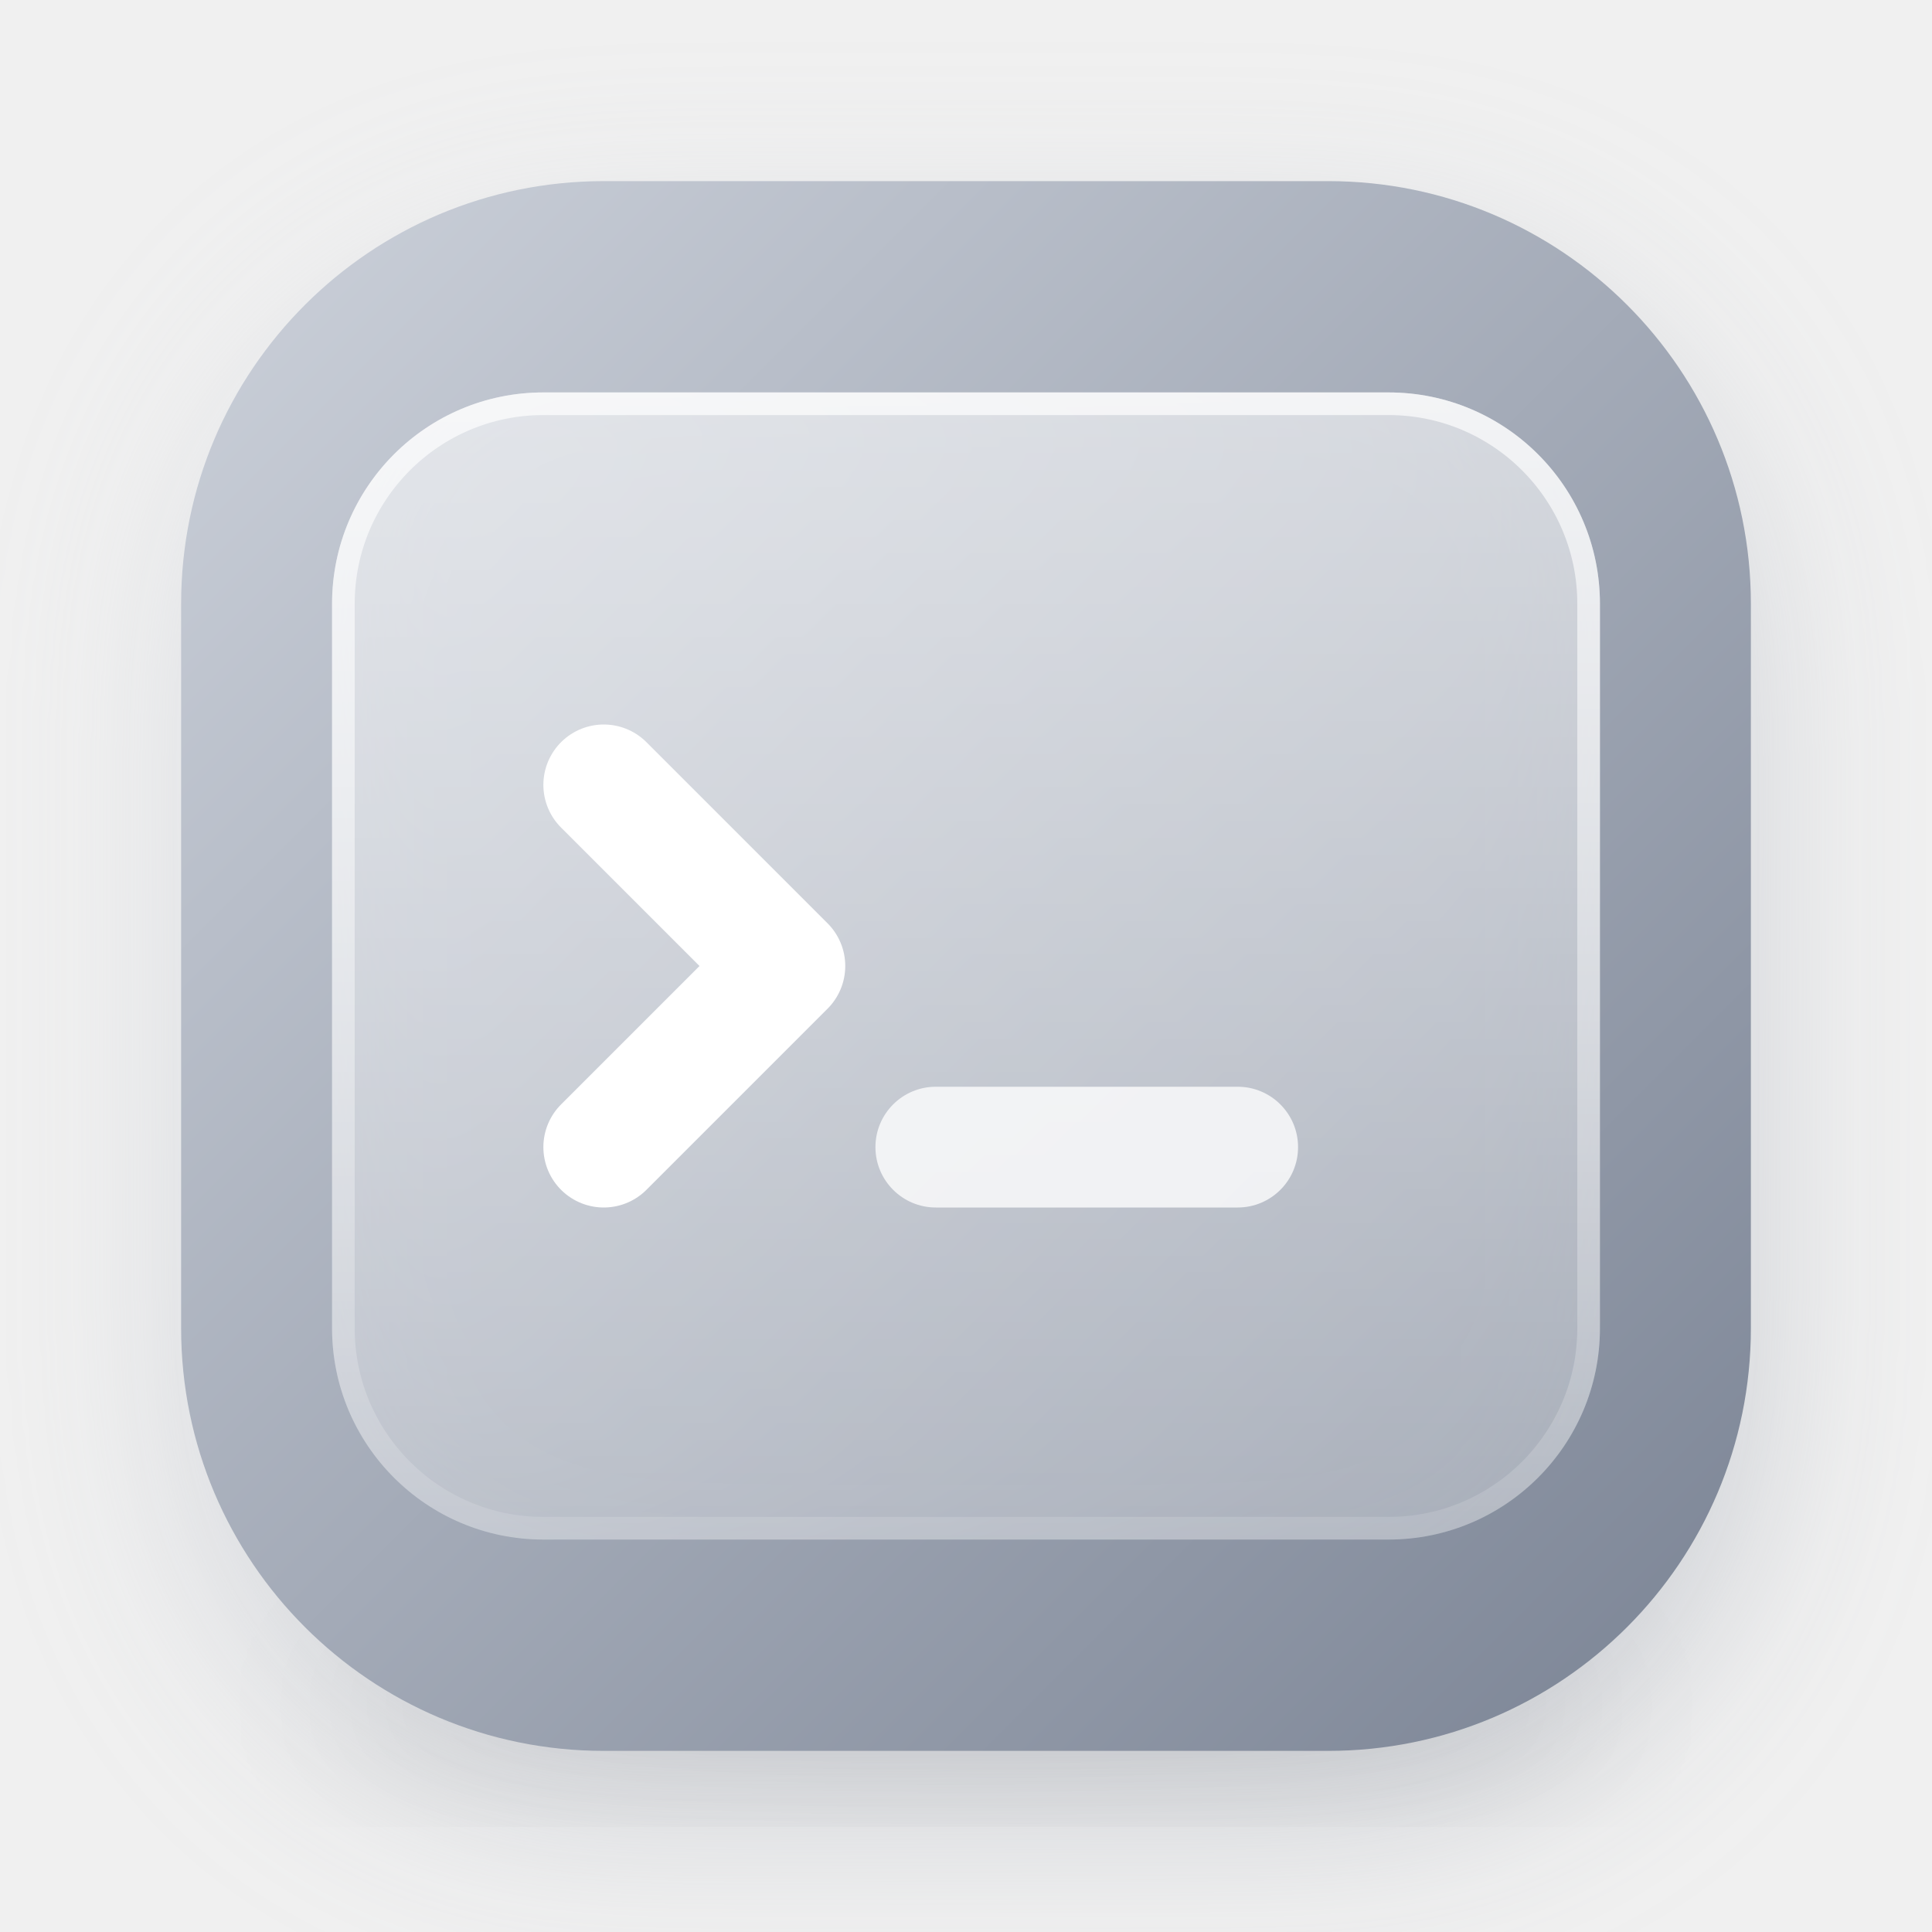
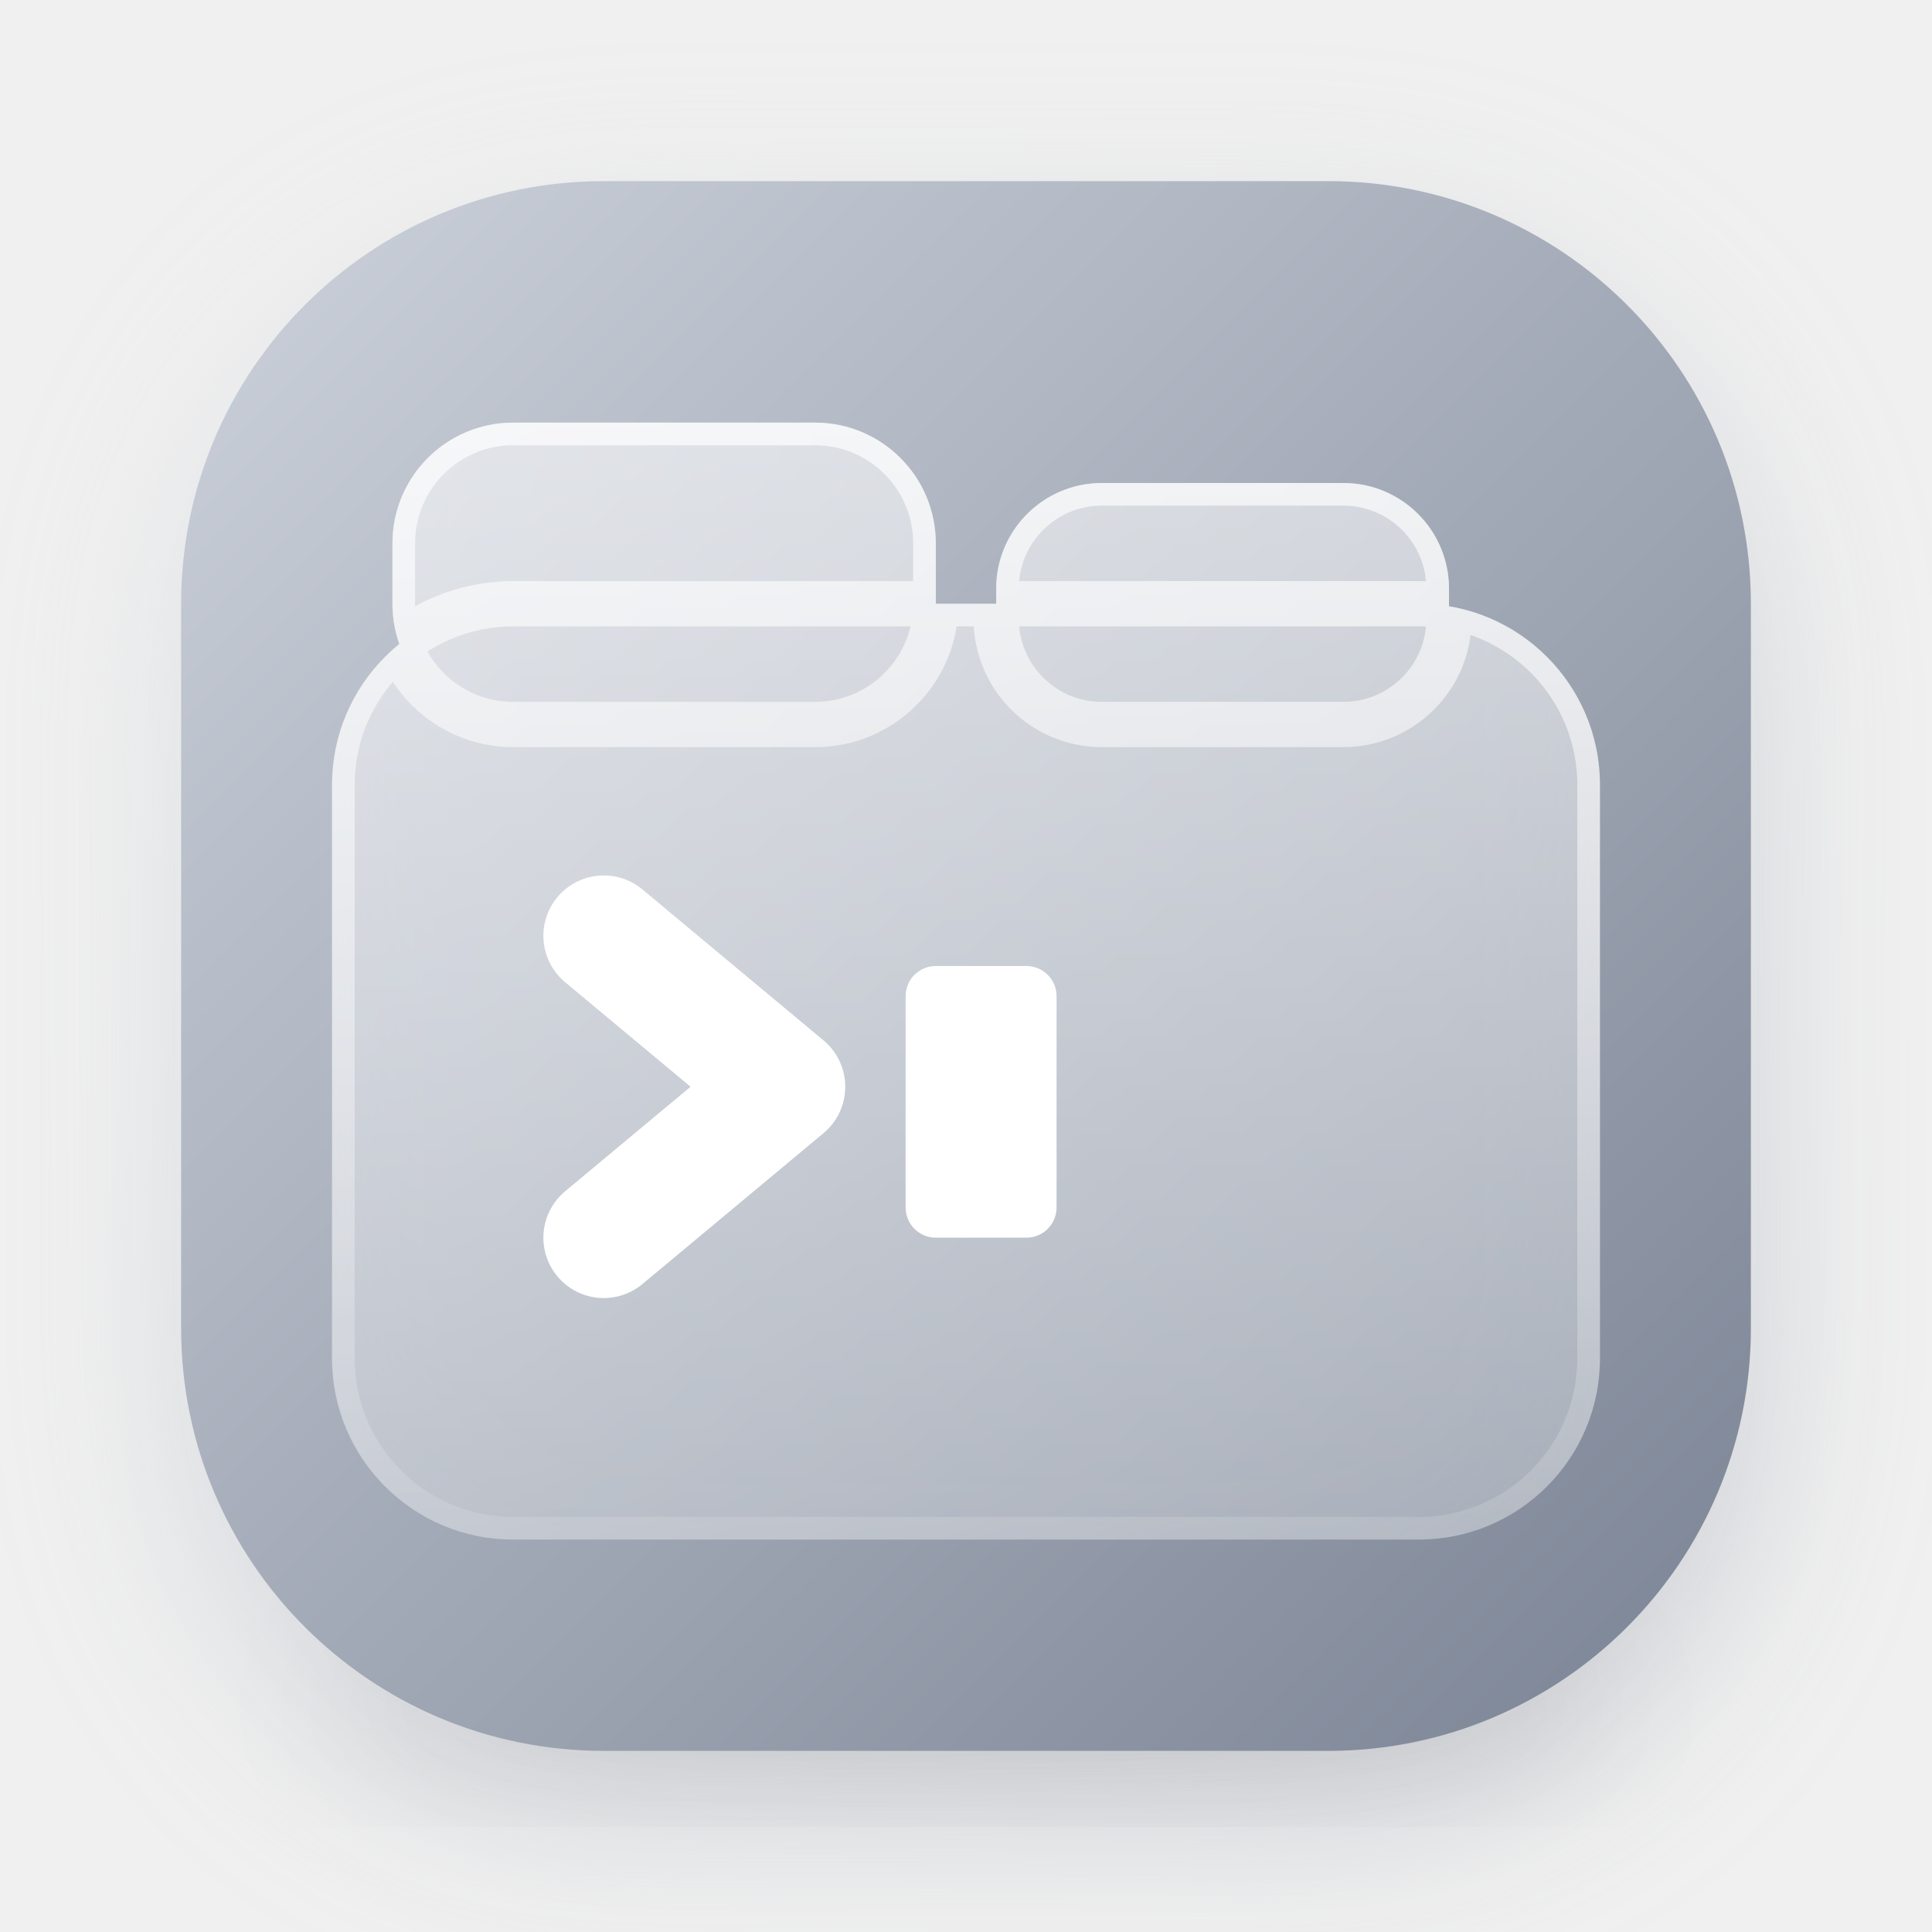
<svg xmlns="http://www.w3.org/2000/svg" xmlns:xlink="http://www.w3.org/1999/xlink" width="128" height="128" viewBox="0 0 128 128">
  <defs>
    <linearGradient id="tint" x1="0" y1="0" x2="1" y2="1">
      <stop offset="0" stop-color="#CDD2DB" />
      <stop offset="1" stop-color="#7A8394" />
    </linearGradient>
    <linearGradient id="plate-fill" x1="0" y1="0" x2="0" y2="1">
      <stop offset="0" stop-color="#FFFFFF" stop-opacity=".55" />
      <stop offset="1" stop-color="#FFFFFF" stop-opacity=".28" />
    </linearGradient>
    <linearGradient id="rim-stroke" x1="0" y1="0" x2="0" y2="1">
      <stop offset="0" stop-color="#FFFFFF" stop-opacity=".70" />
      <stop offset="1" stop-color="#FFFFFF" stop-opacity=".12" />
    </linearGradient>
    <rect id="back-shape" x="12" y="12" width="104" height="104" rx="28" fill="url(#tint)" />
-     <path id="plate-shape" d="M36 26 h56 a14 14 0 0 1 14 14 v48 a14 14 0 0 1 -14 14 h-56 a14 14 0 0 1 -14 -14 v-48 a14 14 0 0 1 14 -14 z" />
+     <path id="plate-shape" d="M34 40h60a12 12 0 0 1 12 12v38a12 12 0 0 1 -12 12h-60a12 12 0 0 1 -12 -12v-38a12 12 0 0 1 12 -12zM34 28h20a8 8 0 0 1 8 8v4a8 8 0 0 1 -8 8h-20a8 8 0 0 1 -8 -8v-4a8 8 0 0 1 8 -8zM73 32h16a7 7 0 0 1 7 7v2a7 7 0 0 1 -7 7h-16a7 7 0 0 1 -7 -7v-2a7 7 0 0 1 7 -7z" />
    <clipPath id="plate-clip">
      <use xlink:href="#plate-shape" />
    </clipPath>
    <filter id="blur-shadow" x="-50%" y="-50%" width="200%" height="200%">
      <feGaussianBlur stdDeviation="5" />
    </filter>
    <filter id="blur-glow" x="-50%" y="-50%" width="200%" height="200%">
      <feGaussianBlur stdDeviation="6" />
    </filter>
    <filter id="blur-frost" x="-50%" y="-50%" width="200%" height="200%">
      <feGaussianBlur stdDeviation="8" />
    </filter>
  </defs>
  <ellipse id="shadow" cx="64" cy="113" rx="42" ry="4" fill="#000000" opacity=".12" filter="url(#blur-shadow)" />
  <use id="glow" xlink:href="#back-shape" transform="translate(0 4)" opacity=".35" filter="url(#blur-glow)" />
  <use id="back" xlink:href="#back-shape" />
  <g id="frost" clip-path="url(#plate-clip)">
    <use xlink:href="#back-shape" filter="url(#blur-frost)" />
  </g>
  <use id="plate" xlink:href="#plate-shape" fill="url(#plate-fill)" />
  <g id="rim" clip-path="url(#plate-clip)">
    <use xlink:href="#plate-shape" fill="none" stroke="url(#rim-stroke)" stroke-width="3" />
  </g>
  <g id="glyph">
-     <path d="M40 52 L52 64 L40 76" fill="none" stroke="#FFFFFF" stroke-width="8" stroke-linecap="round" stroke-linejoin="round" />
-     <rect x="58" y="72" width="28" height="8" rx="4" fill="#FFFFFF" fill-opacity=".78" />
+     <path d="M40 62 L52 72 L40 82" fill="none" stroke="#FFFFFF" stroke-width="8" stroke-linecap="round" stroke-linejoin="round" />
+     <rect x="60" y="64" width="10" height="18" rx="2" fill="#FFFFFF" />
  </g>
</svg>
